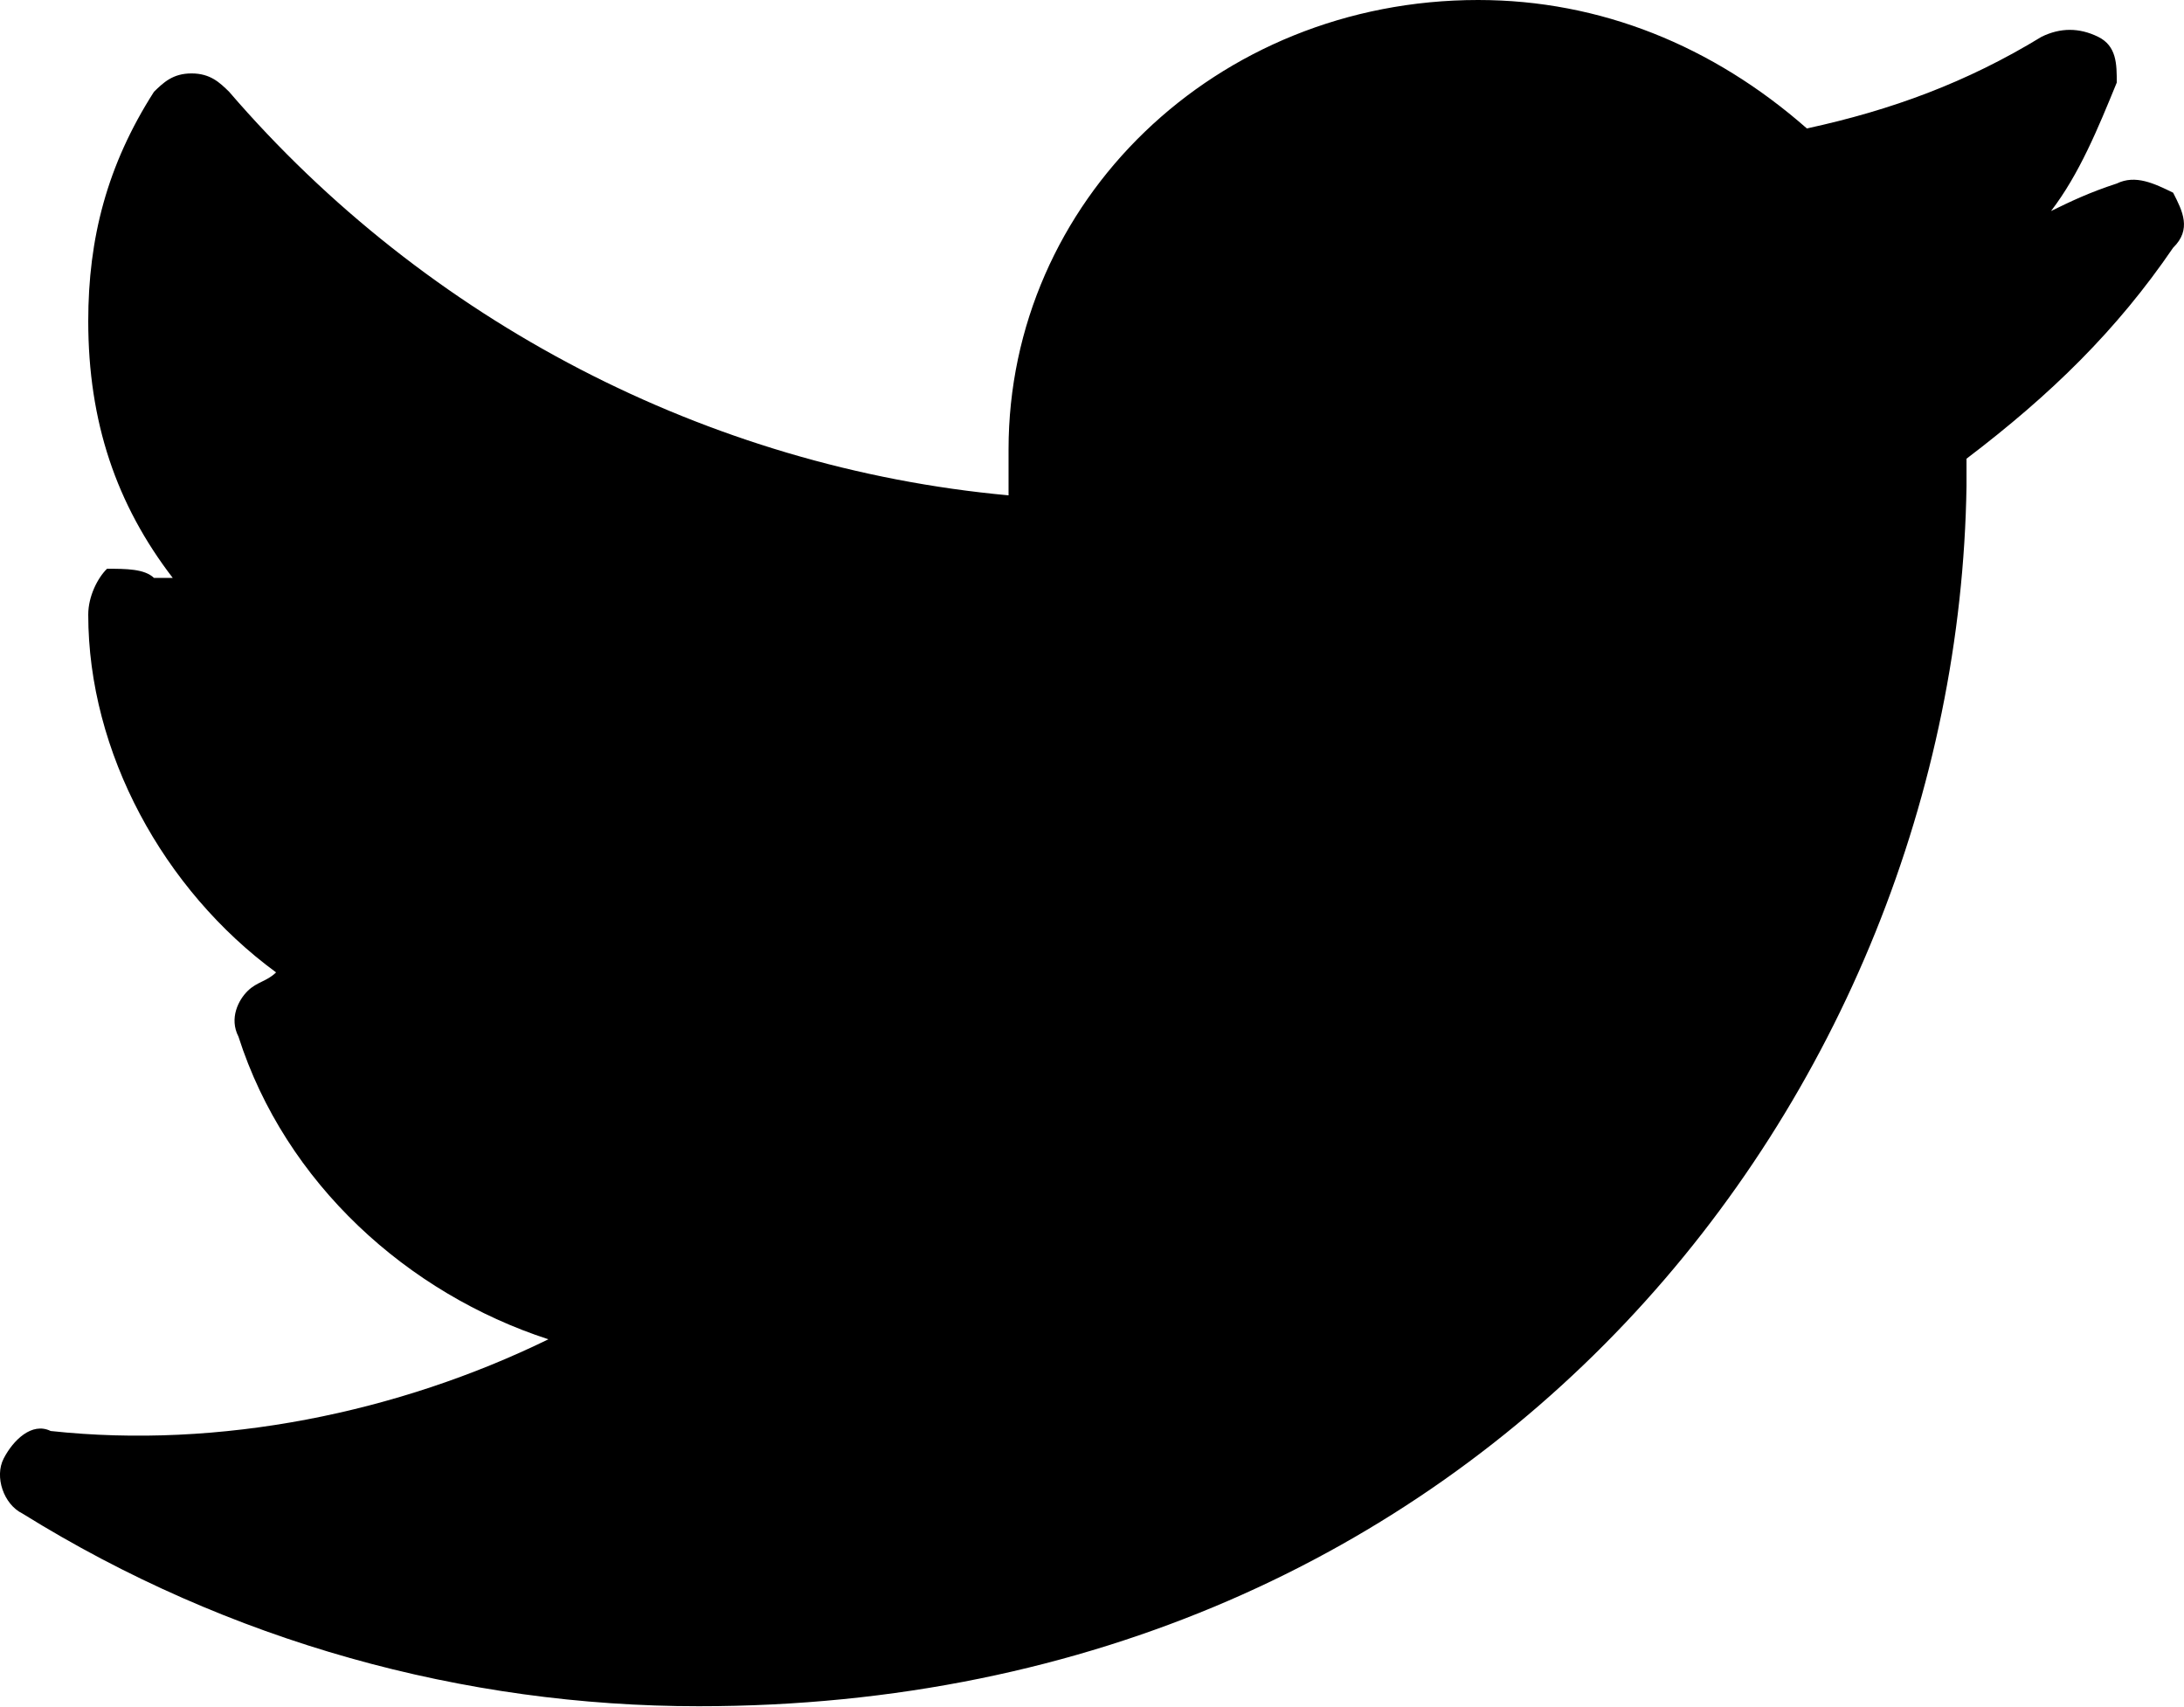
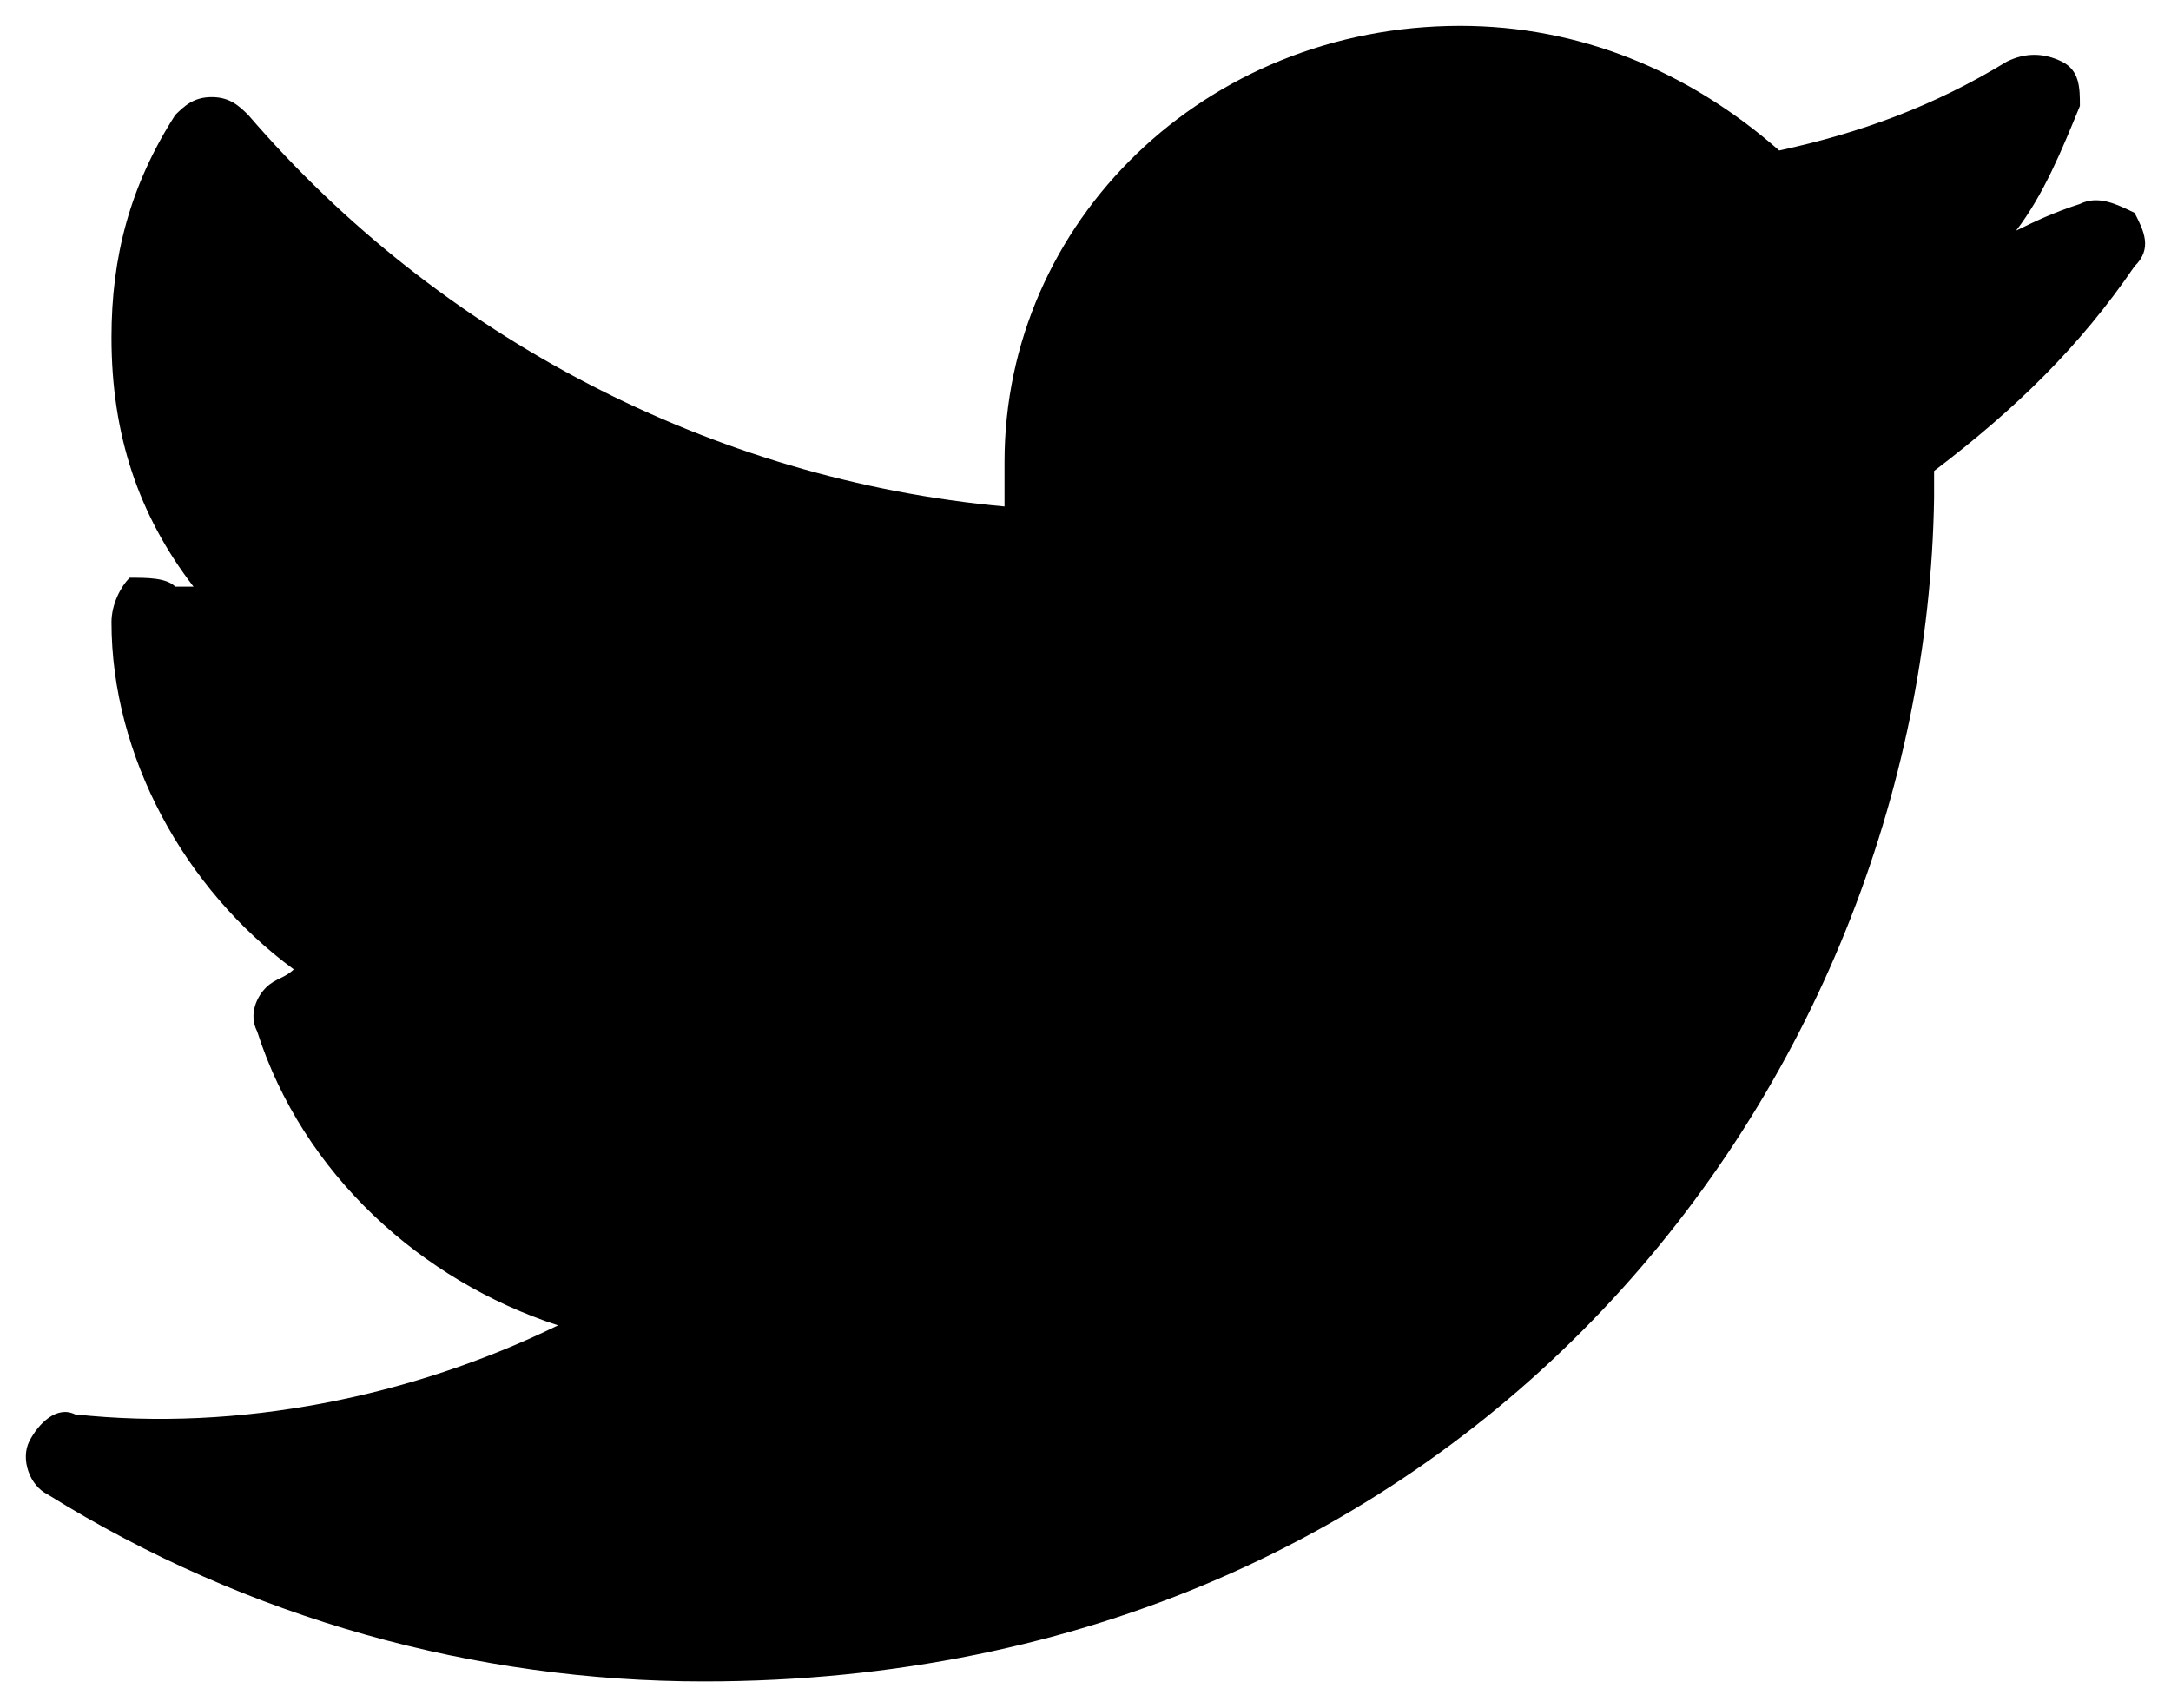
- <svg xmlns="http://www.w3.org/2000/svg" version="1.1" id="Layer_1" x="0px" y="0px" width="40.96px" height="32px" viewBox="-4.48 0 40.96 32" enable-background="new -4.48 0 40.96 32" xml:space="preserve">
-   <g>
-     <g>
-       <path d="M8.624,32c-4.403,0-8.807-1.205-12.683-3.614c-0.352-0.172-0.529-0.689-0.352-1.032s0.529-0.689,0.881-0.516    c3.171,0.344,6.517-0.344,9.335-1.72c-2.642-0.86-4.932-2.925-5.813-5.677c-0.177-0.344,0-0.689,0.177-0.86    s0.352-0.172,0.529-0.344c-2.113-1.549-3.523-4.129-3.523-6.71c0-0.344,0.177-0.689,0.352-0.86c0.352,0,0.704,0,0.881,0.172    c0.177,0,0.177,0,0.352,0c-1.057-1.376-1.585-2.925-1.585-4.817c0-1.549,0.352-2.925,1.233-4.301    c0.177-0.172,0.352-0.344,0.704-0.344S-0.36,1.548-0.184,1.72c3.699,4.301,8.983,7.054,14.619,7.57c0-0.344,0-0.516,0-0.86    c0-4.645,3.875-8.43,8.807-8.43c2.29,0,4.403,0.86,6.165,2.409c1.585-0.344,2.994-0.86,4.403-1.72    c0.352-0.172,0.704-0.172,1.057,0c0.352,0.172,0.352,0.516,0.352,0.86c-0.352,0.86-0.704,1.72-1.233,2.409    c0.352-0.172,0.704-0.344,1.233-0.516c0.352-0.172,0.704,0,1.057,0.172c0.177,0.344,0.352,0.689,0,1.032    c-1.057,1.549-2.29,2.753-3.875,3.957c0,0.172,0,0.344,0,0.516C32.227,20.473,23.42,32,8.624,32z" />
-     </g>
-   </g>
+ <svg x="0px" y="0px" width="41.96px" height="33px" viewBox="-4.98 -0.5 41.96 33" enable-background="new -4.98 -0.5 41.96 33">
+   <path d="M8.624,32c-4.403,0-8.807-1.205-12.683-3.614c-0.352-0.172-0.529-0.689-0.352-1.032s0.529-0.689,0.881-0.516c3.171,0.344,6.517-0.344,9.335-1.72c-2.642-0.86-4.932-2.925-5.813-5.677c-0.177-0.344,0-0.689,0.177-0.86s0.352-0.172,0.529-0.344c-2.113-1.549-3.523-4.129-3.523-6.71c0-0.344,0.177-0.689,0.352-0.86c0.352,0,0.704,0,0.881,0.172c0.177,0,0.177,0,0.352,0c-1.057-1.376-1.585-2.925-1.585-4.817c0-1.549,0.352-2.925,1.233-4.301c0.177-0.172,0.352-0.344,0.704-0.344S-0.36,1.548-0.184,1.72c3.699,4.301,8.983,7.054,14.619,7.57c0-0.344,0-0.516,0-0.86c0-4.645,3.875-8.43,8.807-8.43c2.29,0,4.403,0.86,6.165,2.409c1.585-0.344,2.994-0.86,4.403-1.72c0.352-0.172,0.704-0.172,1.057,0c0.352,0.172,0.352,0.516,0.352,0.86c-0.352,0.86-0.704,1.72-1.233,2.409c0.352-0.172,0.704-0.344,1.233-0.516c0.352-0.172,0.704,0,1.057,0.172c0.177,0.344,0.352,0.689,0,1.032c-1.057,1.549-2.29,2.753-3.875,3.957c0,0.172,0,0.344,0,0.516C32.227,20.473,23.42,32,8.624,32z" />
</svg>
